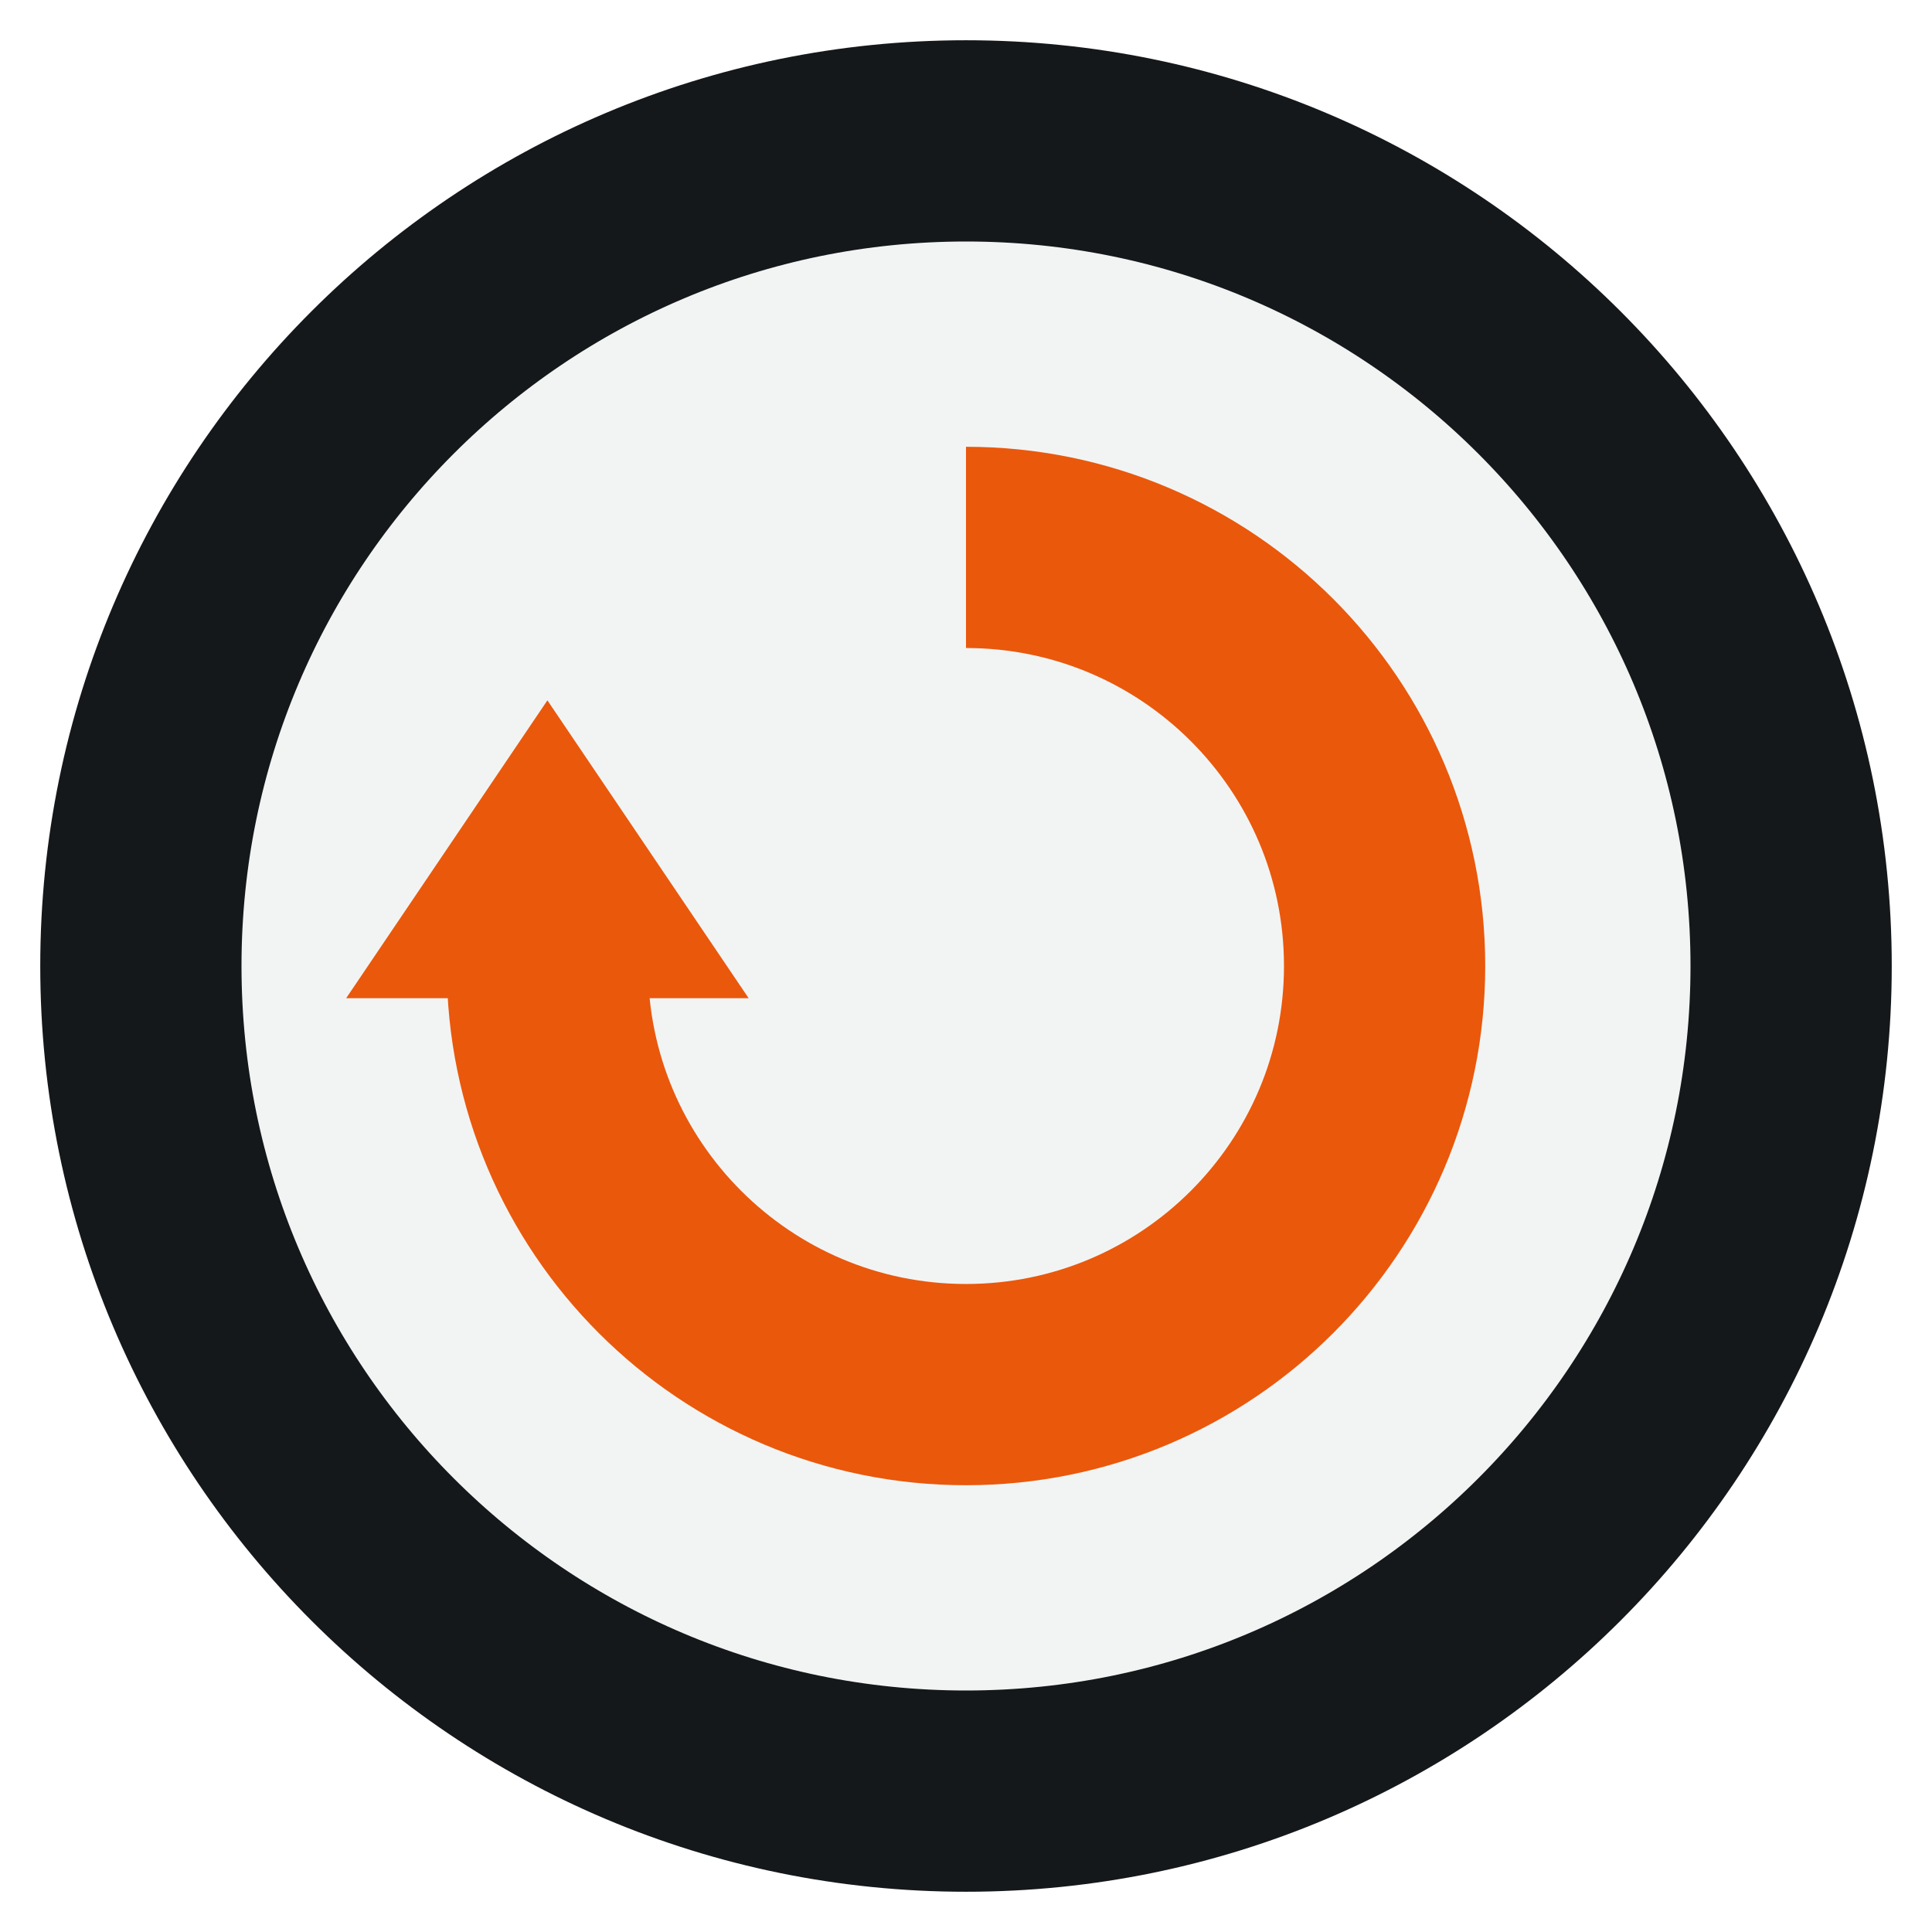
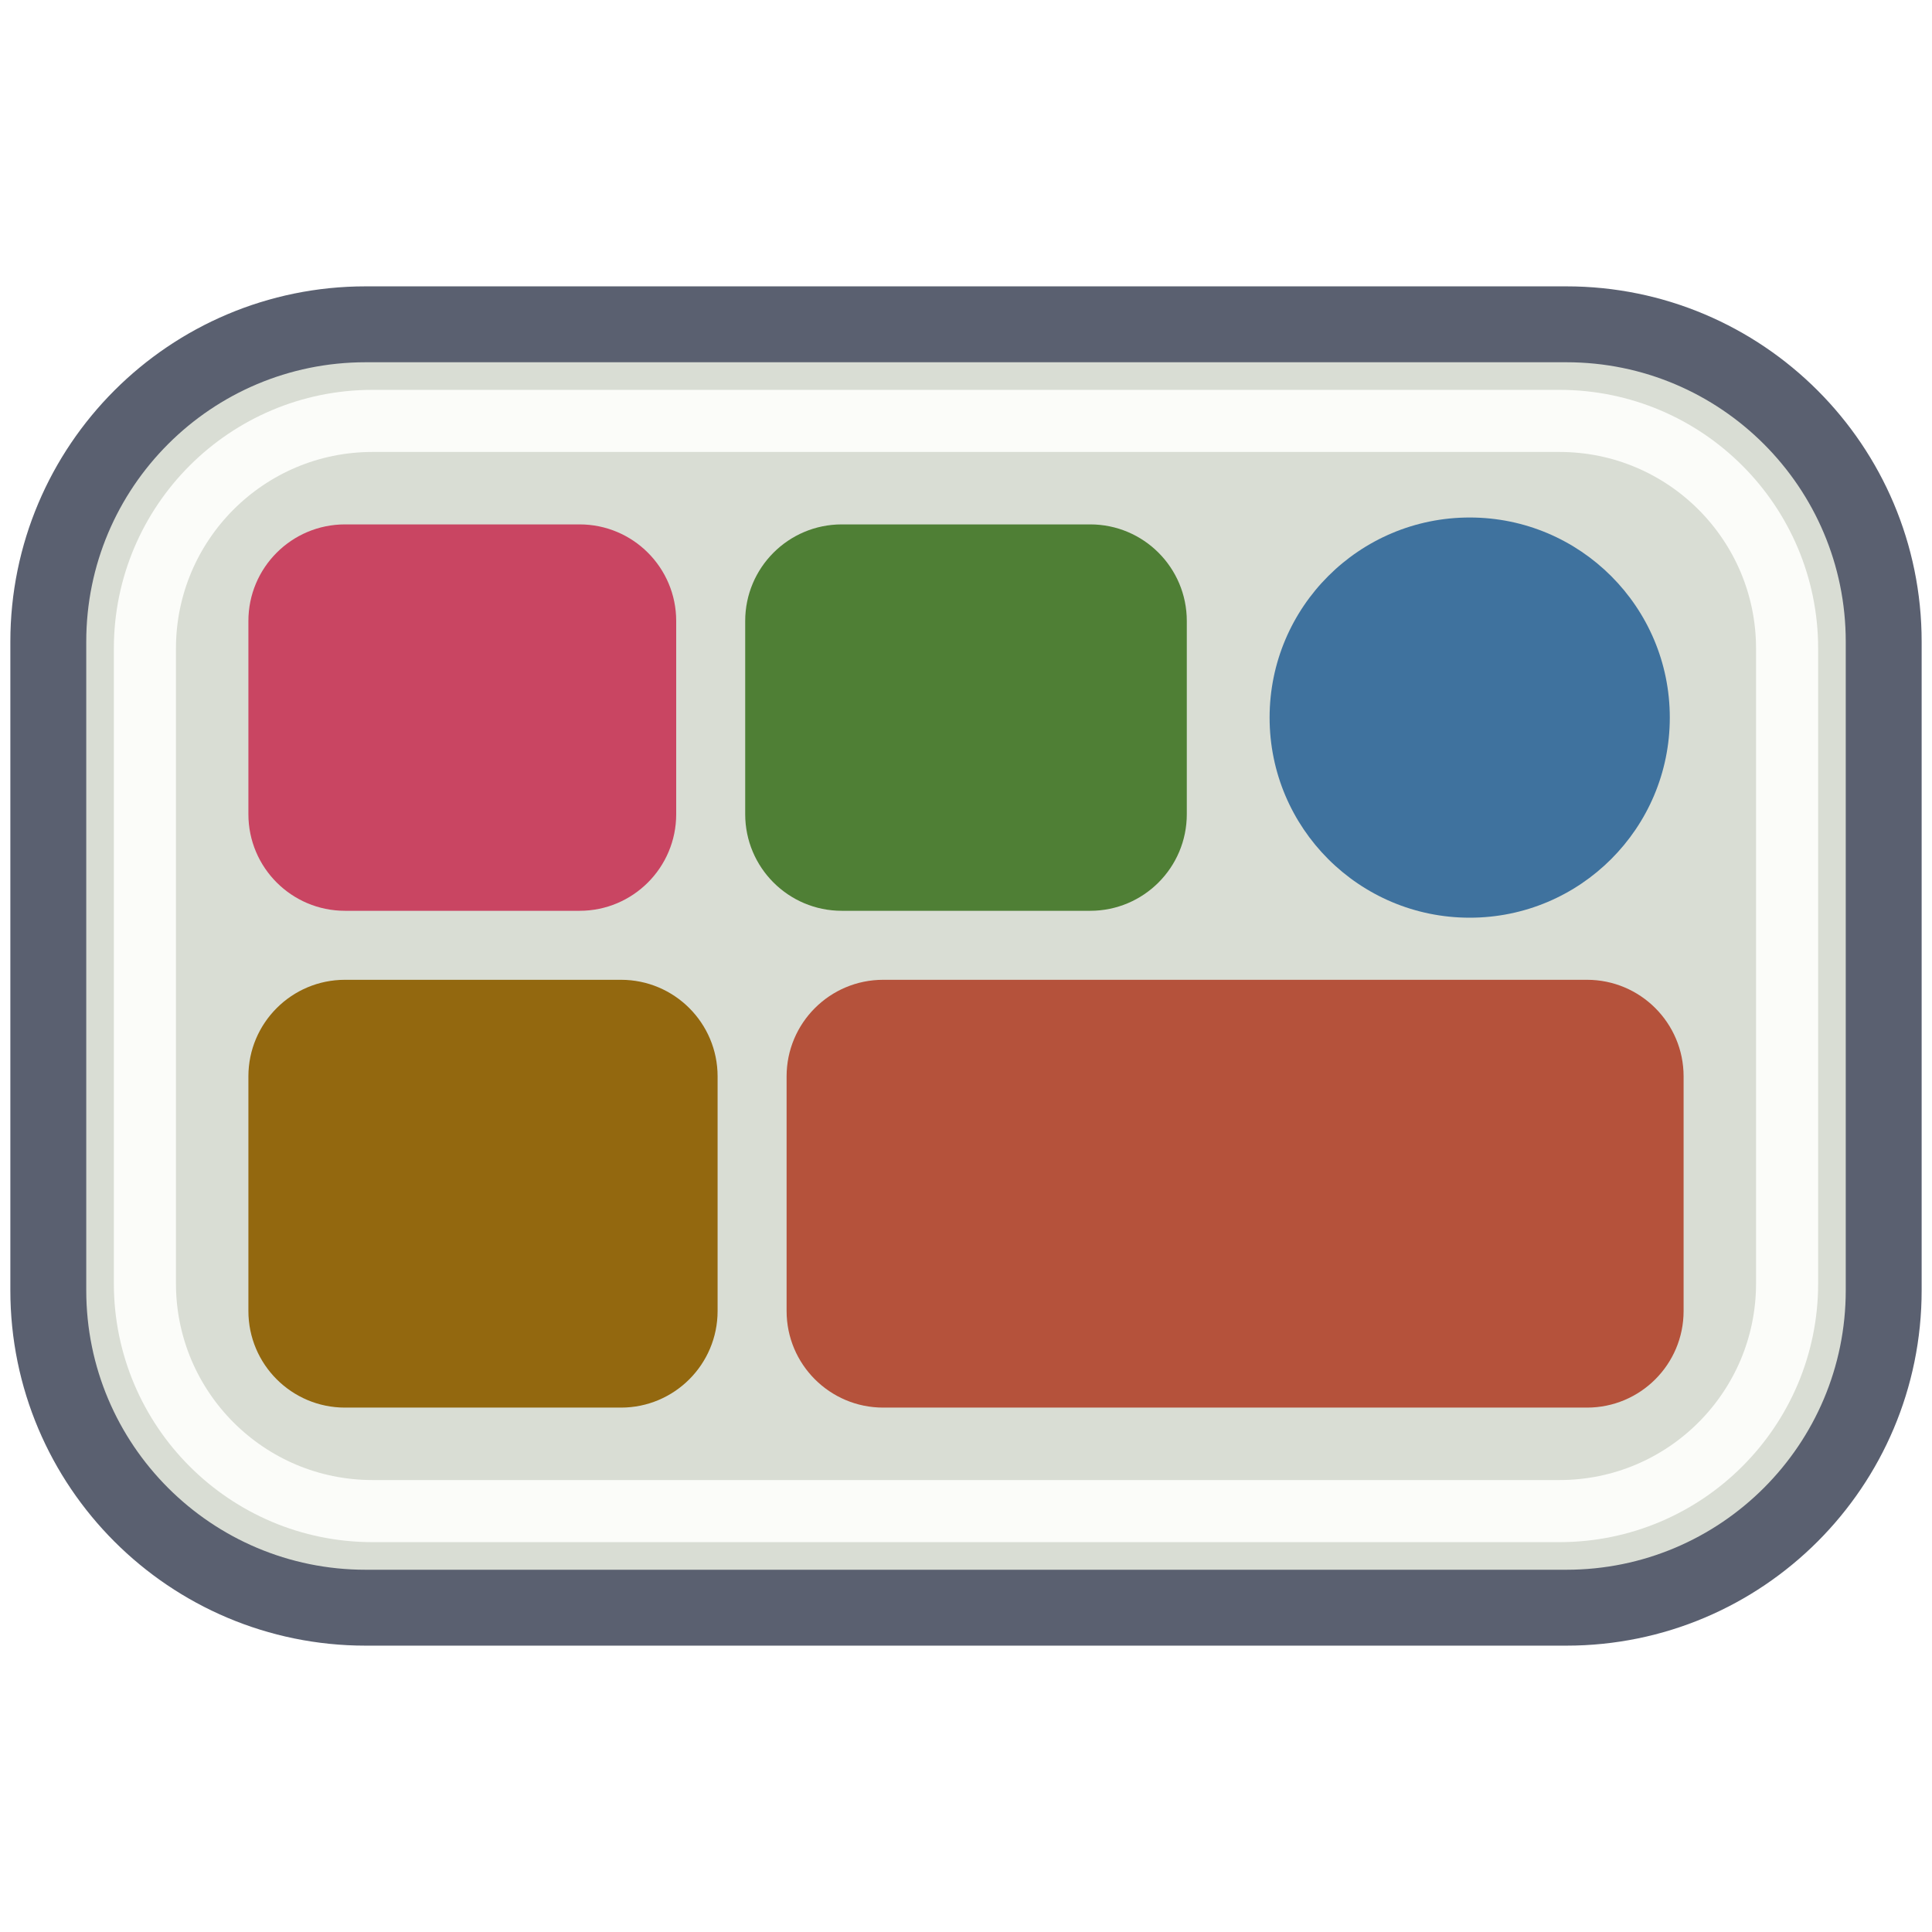
- <svg xmlns="http://www.w3.org/2000/svg" width="32" height="32" viewBox="0 0 24 24">
-   <circle cx="12" cy="12" r="10.25" fill="#F2F4F3" stroke="#15181A" stroke-width="2.5" />
-   <path d="M12 6.8A5.2 5.2 0 1 1 6.8 12" fill="none" stroke="#EA580C" stroke-width="2.5" />
-   <path d="M4.3 12.4h5l-2.5-3.7z" fill="#EA580C" />
+ <svg xmlns="http://www.w3.org/2000/svg" width="32" height="32" viewBox="0 -4 28 28">
+   <rect x="0.7" y="0.7" width="26.6" height="18.6" rx="4.6" fill="#d9ddd4" stroke="#5a6070" stroke-width="1.1" />
+   <rect x="2.1" y="2.1" width="23.8" height="15.8" rx="3.3" fill="none" stroke="#fbfcf9" stroke-width="0.9" />
+   <rect x="3.6" y="3.6" width="6.2" height="5.6" rx="1.4" fill="#c94562" />
+   <rect x="10.8" y="3.6" width="6.4" height="5.6" rx="1.4" fill="#4f7f35" />
+   <circle cx="21.3" cy="6.4" r="2.9" fill="#3f729e" />
+   <rect x="3.6" y="10.2" width="6.8" height="6.2" rx="1.4" fill="#93680f" />
+   <rect x="11.4" y="10.2" width="13" height="6.2" rx="1.4" fill="#b5523b" />
</svg>
